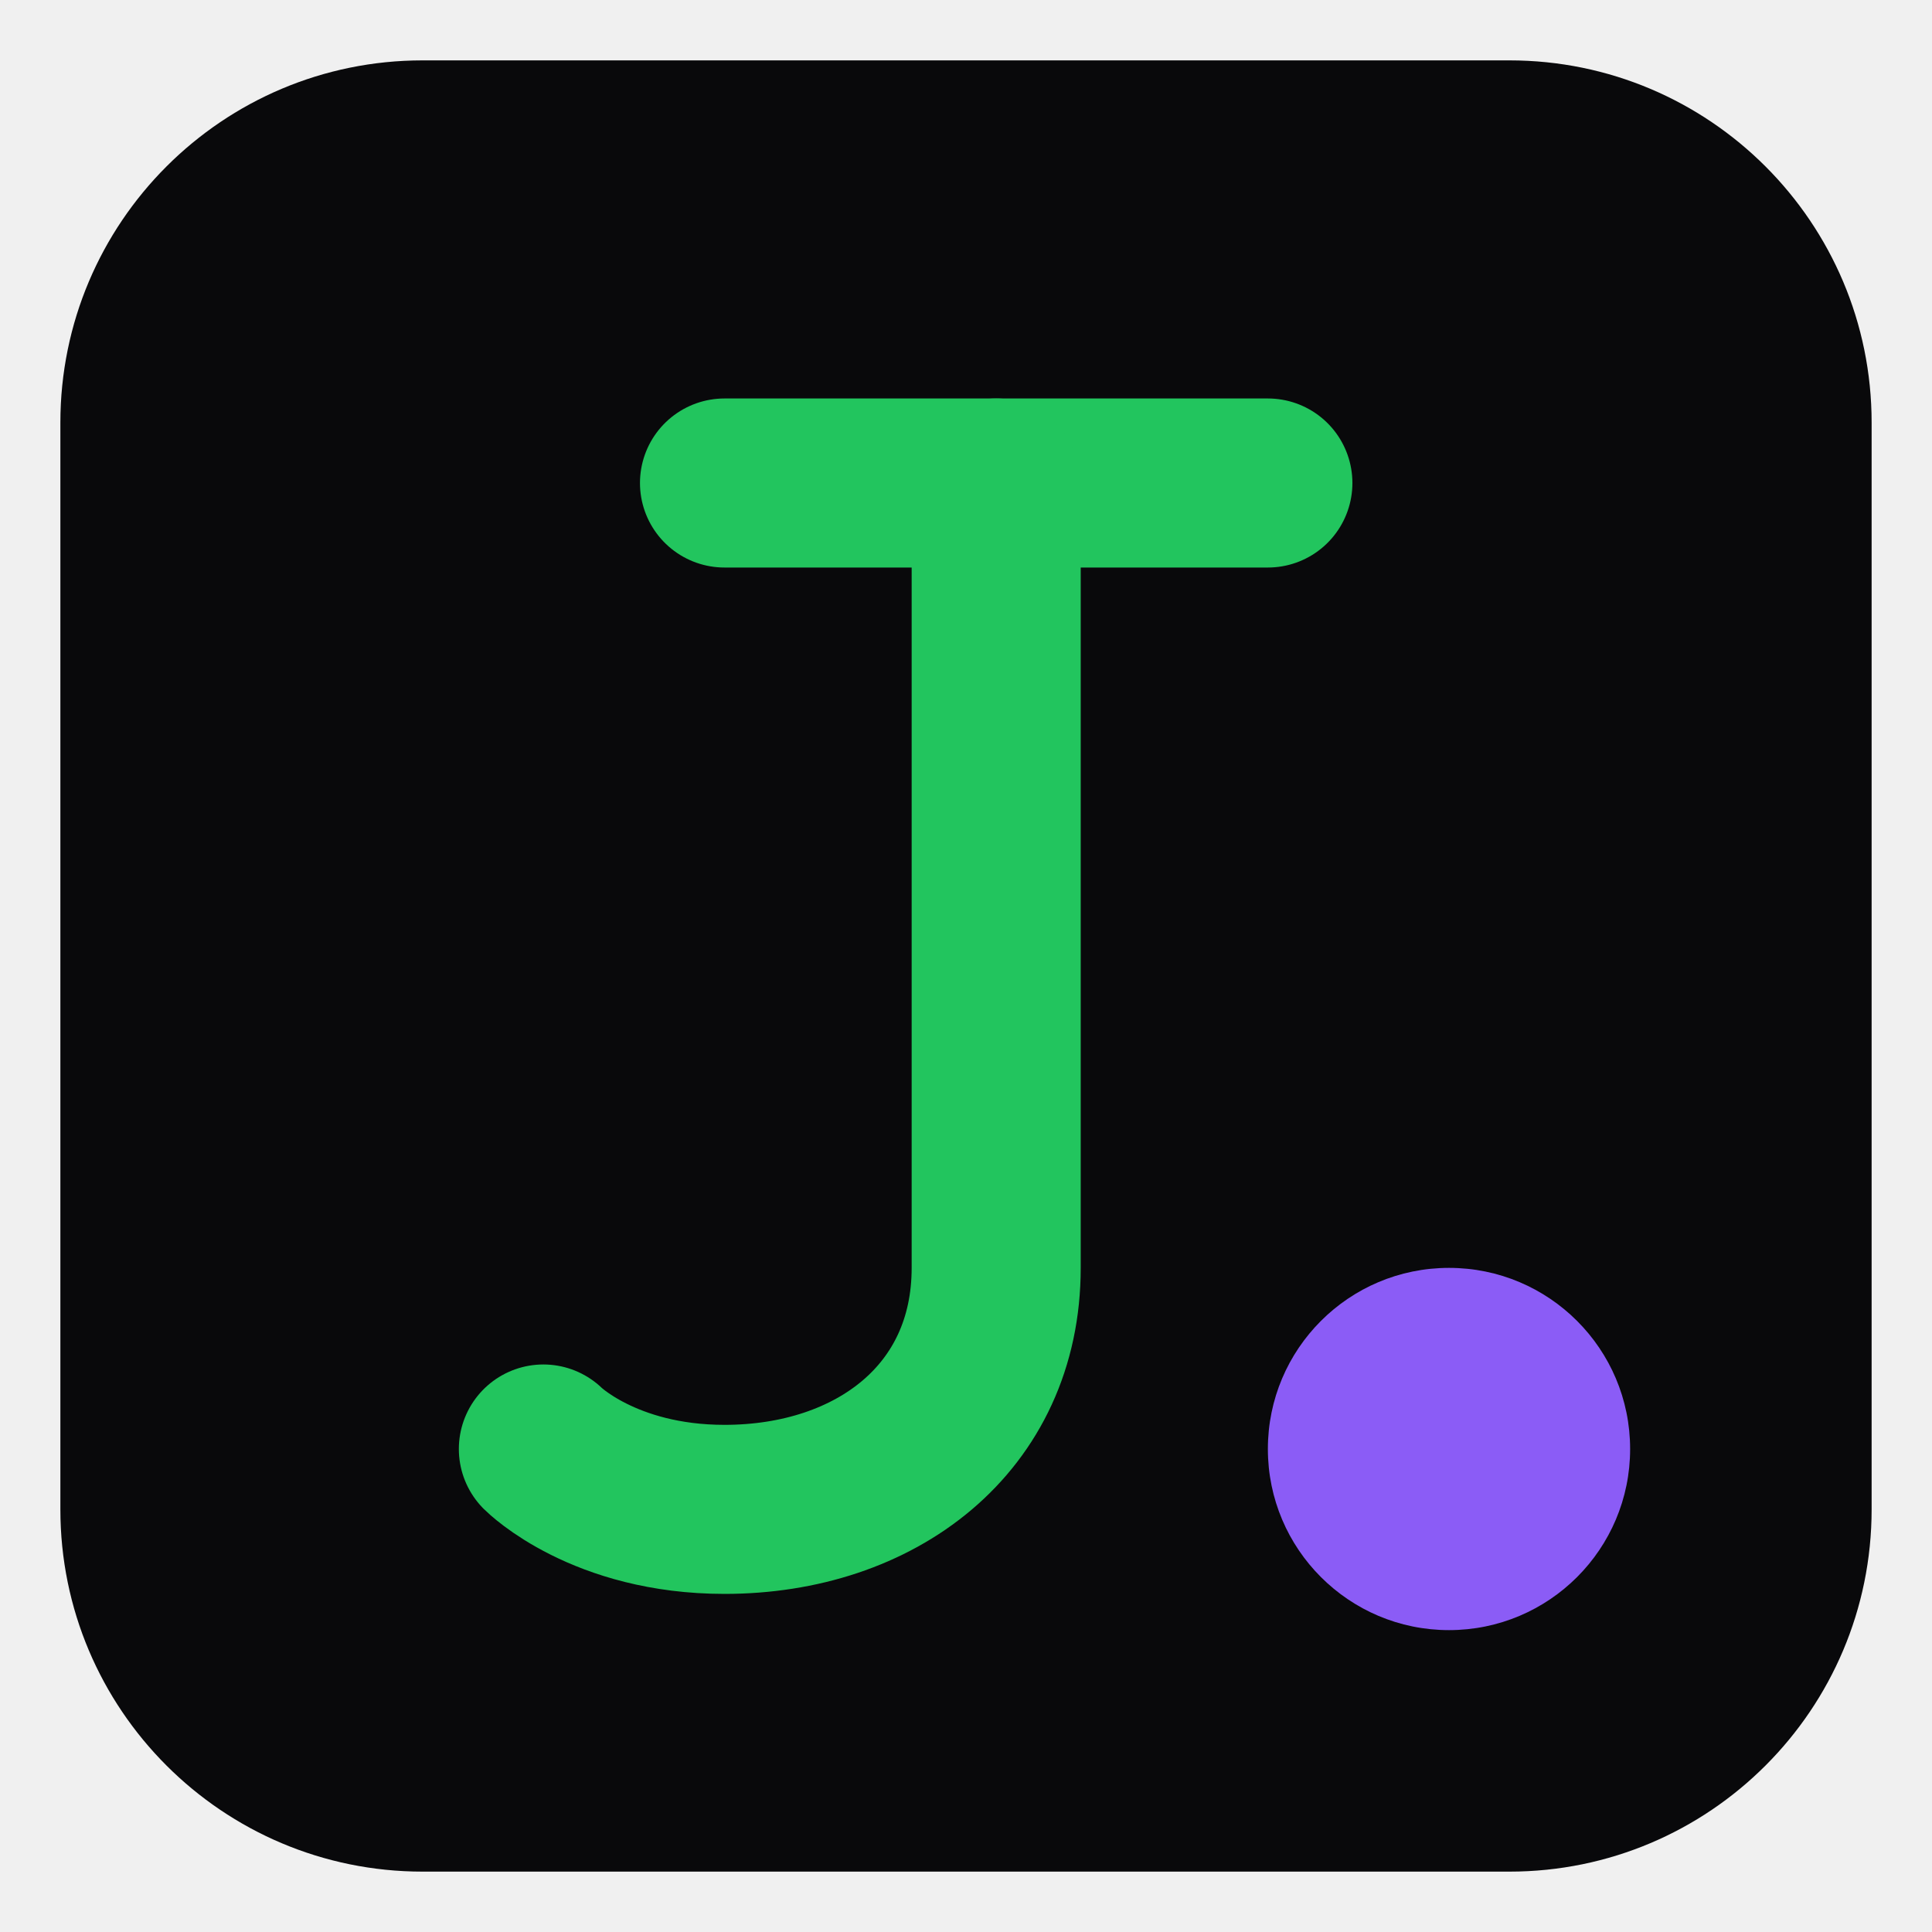
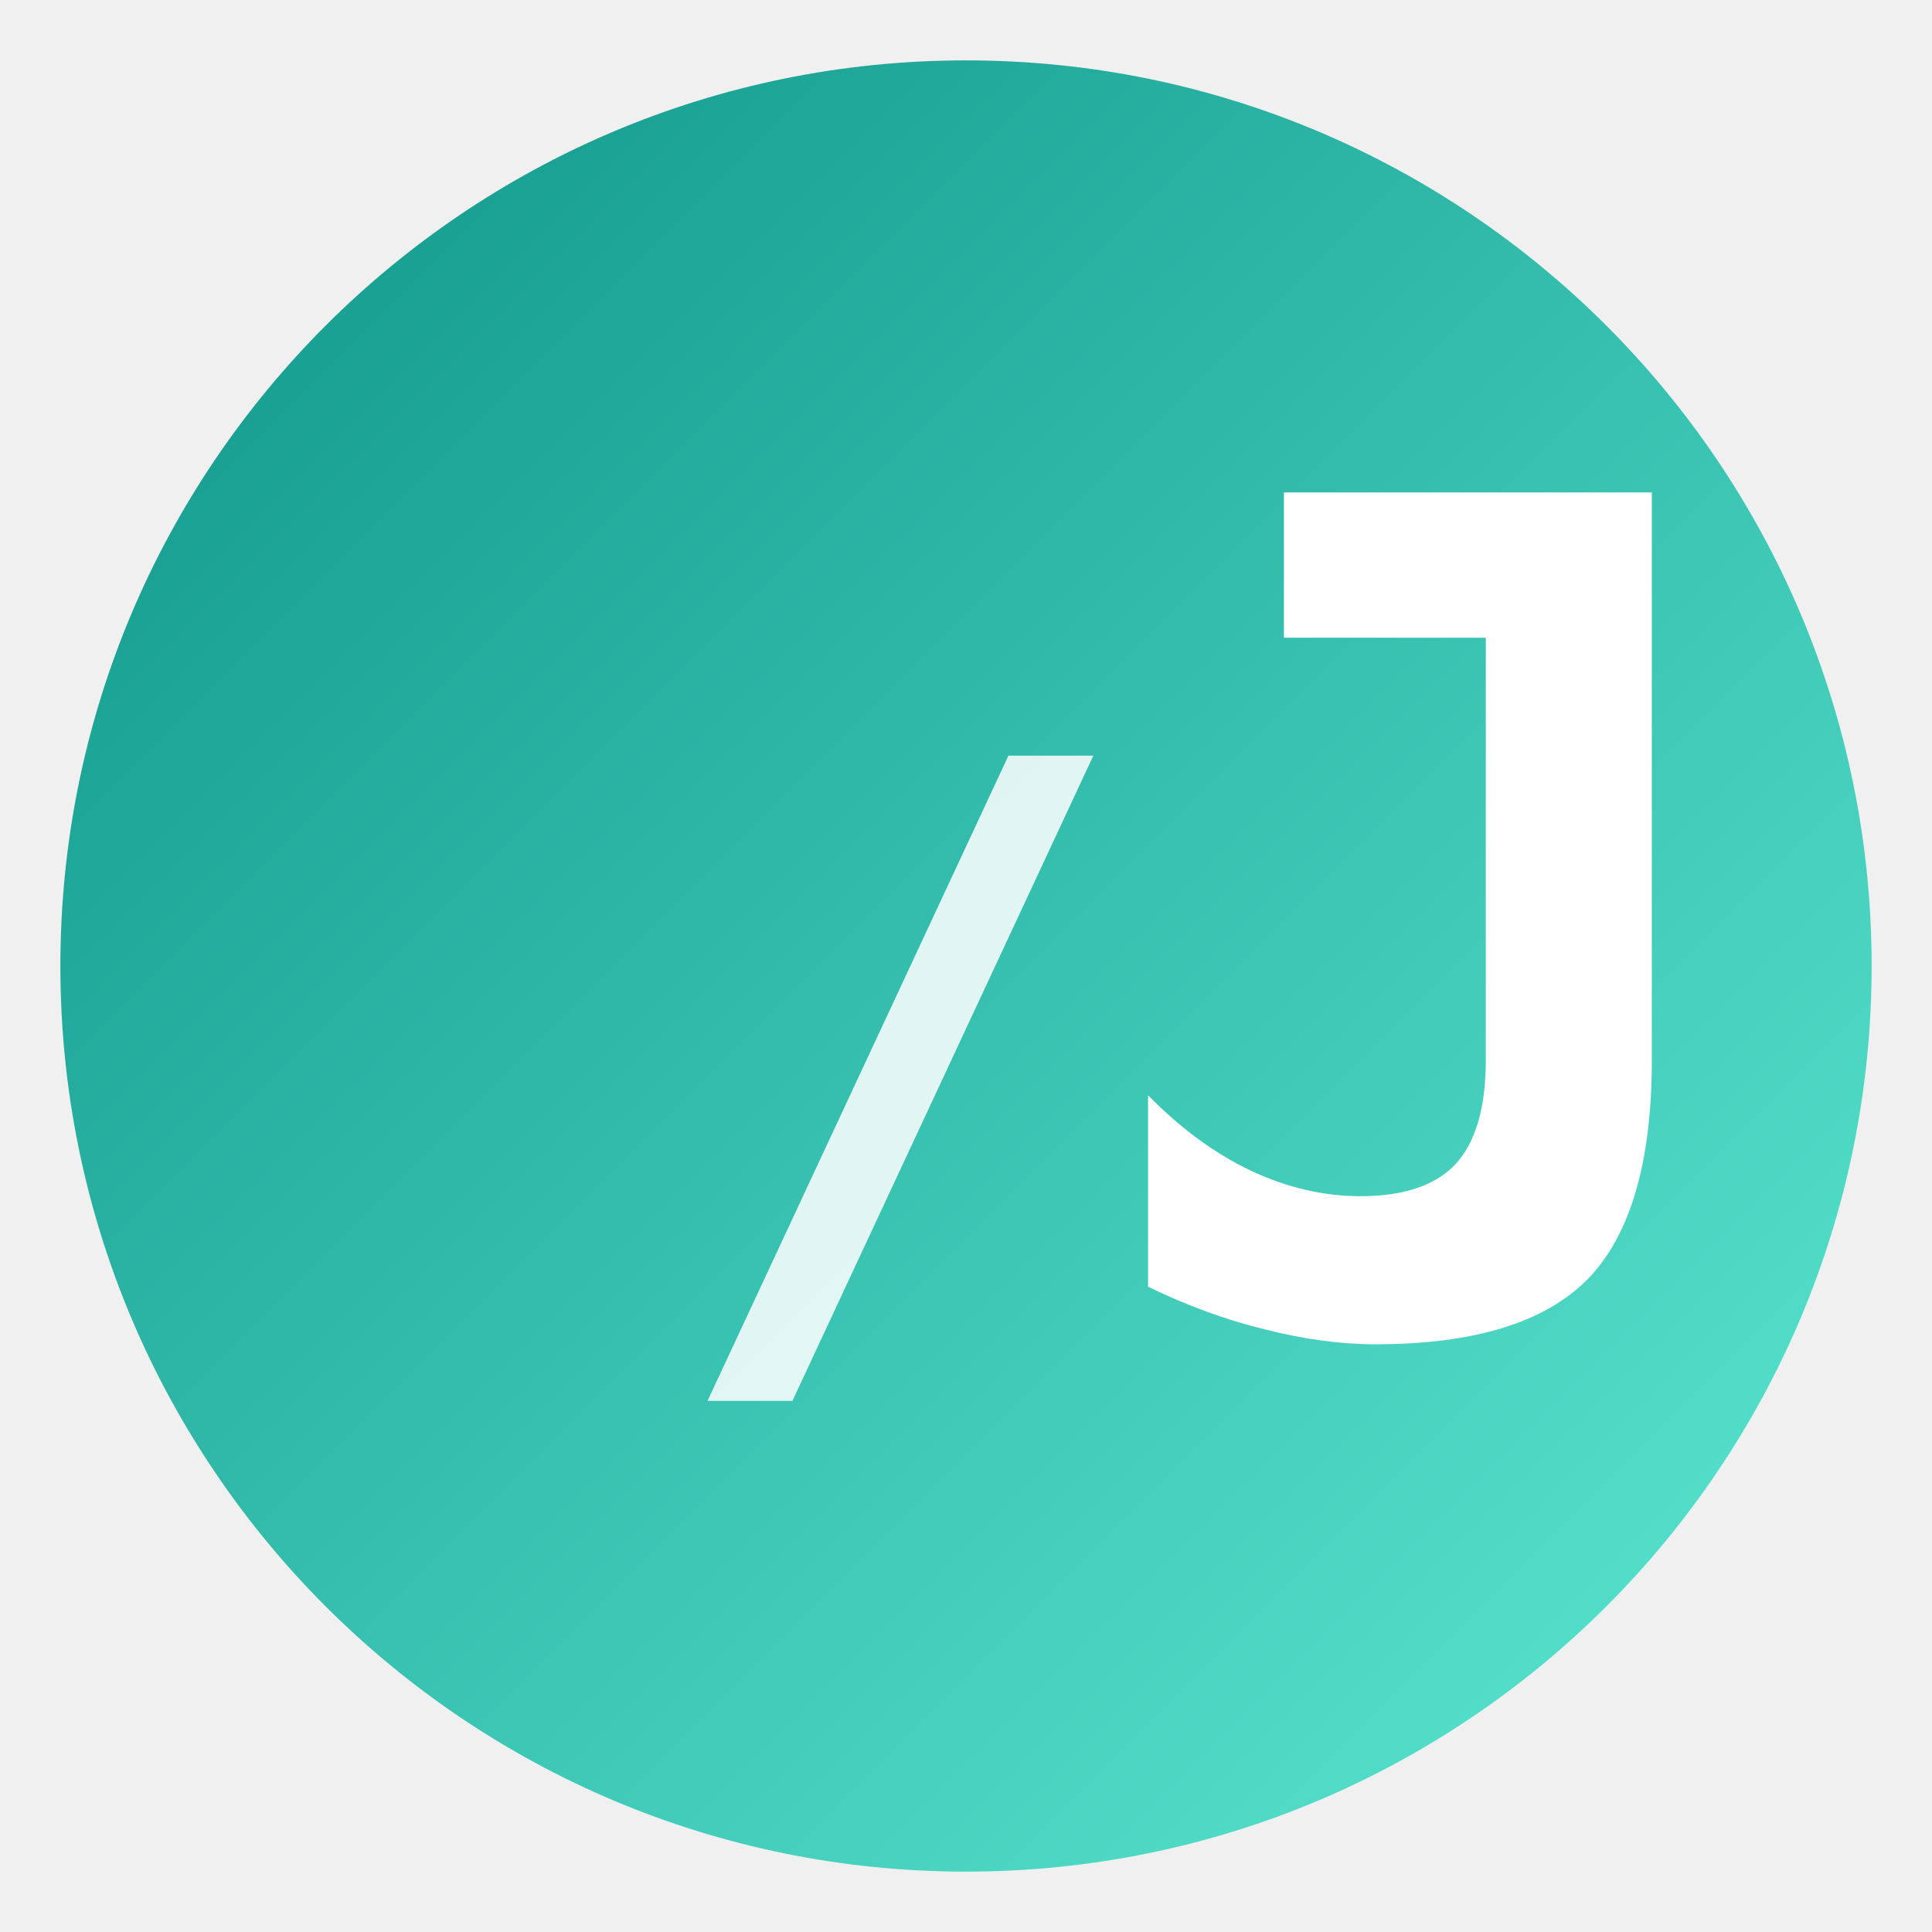
- <svg xmlns="http://www.w3.org/2000/svg" viewBox="0 0 32 32" fill="none">
-   <rect x="1" y="1" width="30" height="30" rx="6" fill="#09090B" />
-   <path d="M12 8L21 8" stroke="#22C55E" stroke-width="2.8" stroke-linecap="round" />
-   <path d="M16.5 8L16.5 21C16.5 23.5 14.5 25 12 25C10 25 9 24 9 24" stroke="#22C55E" stroke-width="2.8" stroke-linecap="round" stroke-linejoin="round" fill="none" />
-   <circle cx="24" cy="24" r="3" fill="#8B5CF6" />
+ <svg xmlns="http://www.w3.org/2000/svg" viewBox="0 0 32 32">
+   <defs>
+     <linearGradient id="faviconGradient" x1="0" y1="0" x2="1" y2="1">
+       <stop offset="0%" stop-color="#0D9488" />
+       <stop offset="100%" stop-color="#5EEAD4" />
+     </linearGradient>
+   </defs>
+   <circle cx="16" cy="16" r="15" fill="url(#faviconGradient)" />
+   <text x="11" y="22" font-family="JetBrains Mono,monospace" font-weight="700" font-size="13" fill="white" opacity="0.85">/</text>
+   <text x="18" y="22" font-family="JetBrains Mono,monospace" font-weight="700" font-size="19" fill="white" opacity="1.0">J</text>
</svg>
